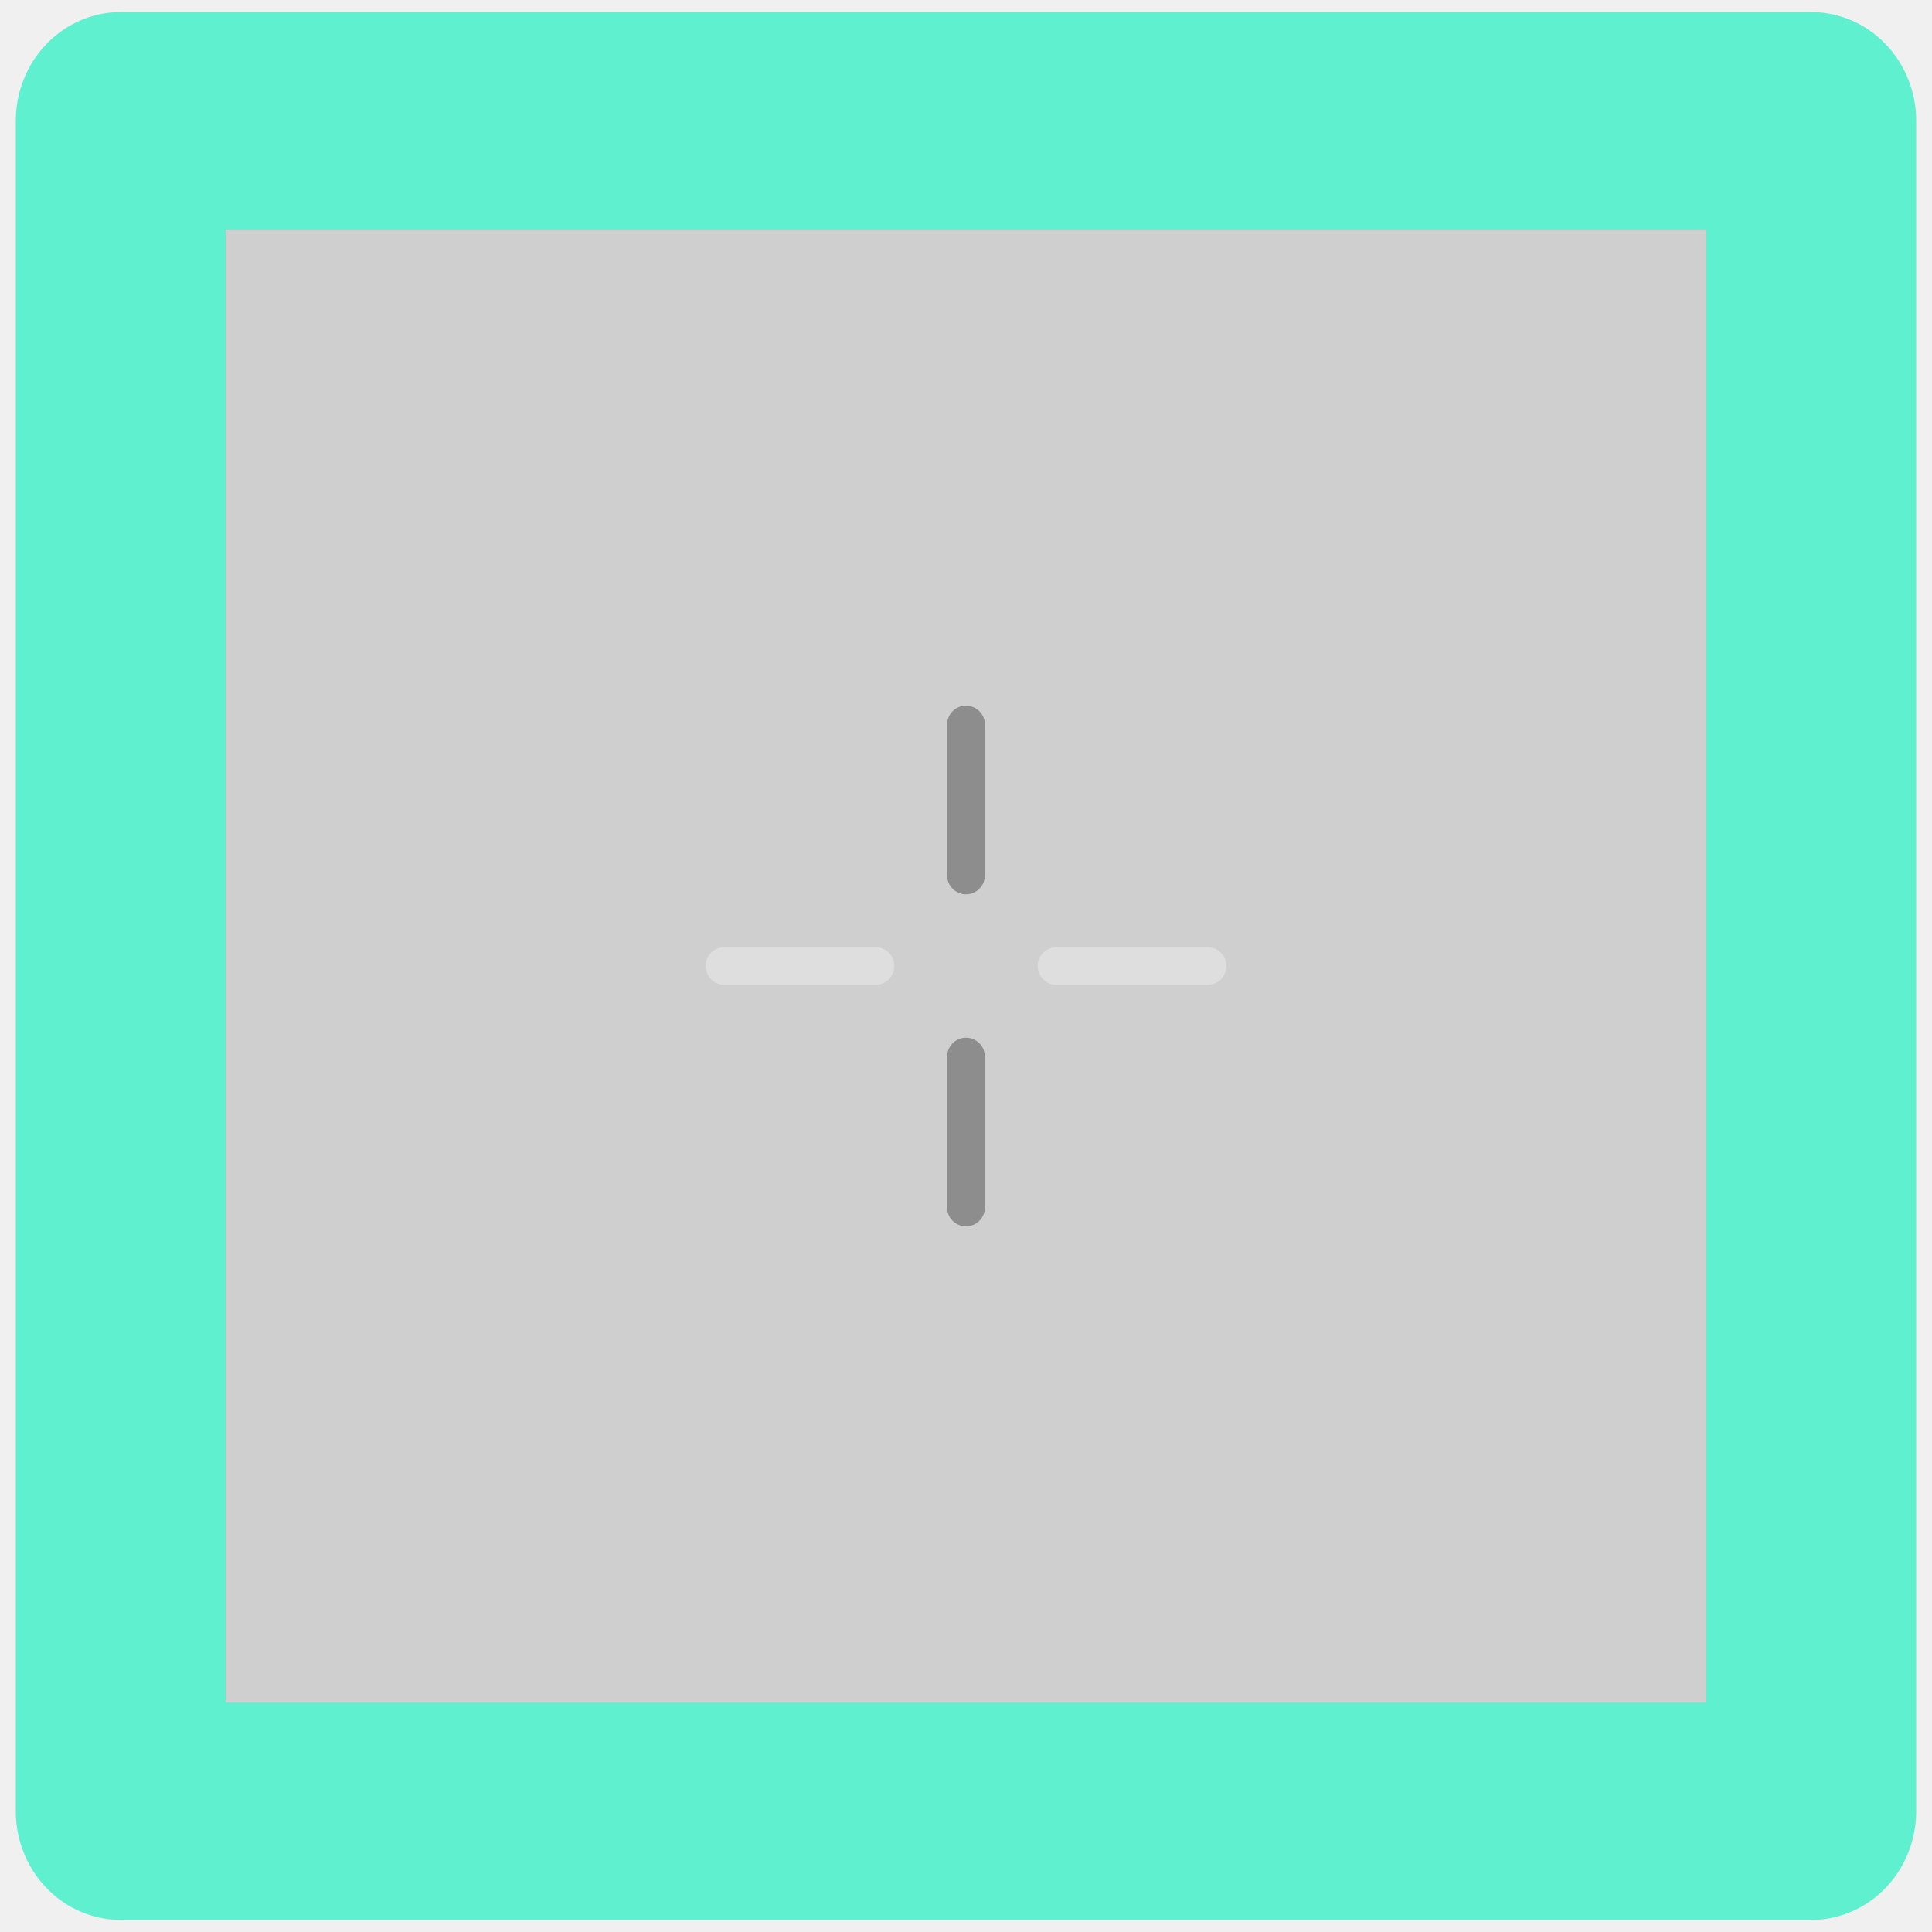
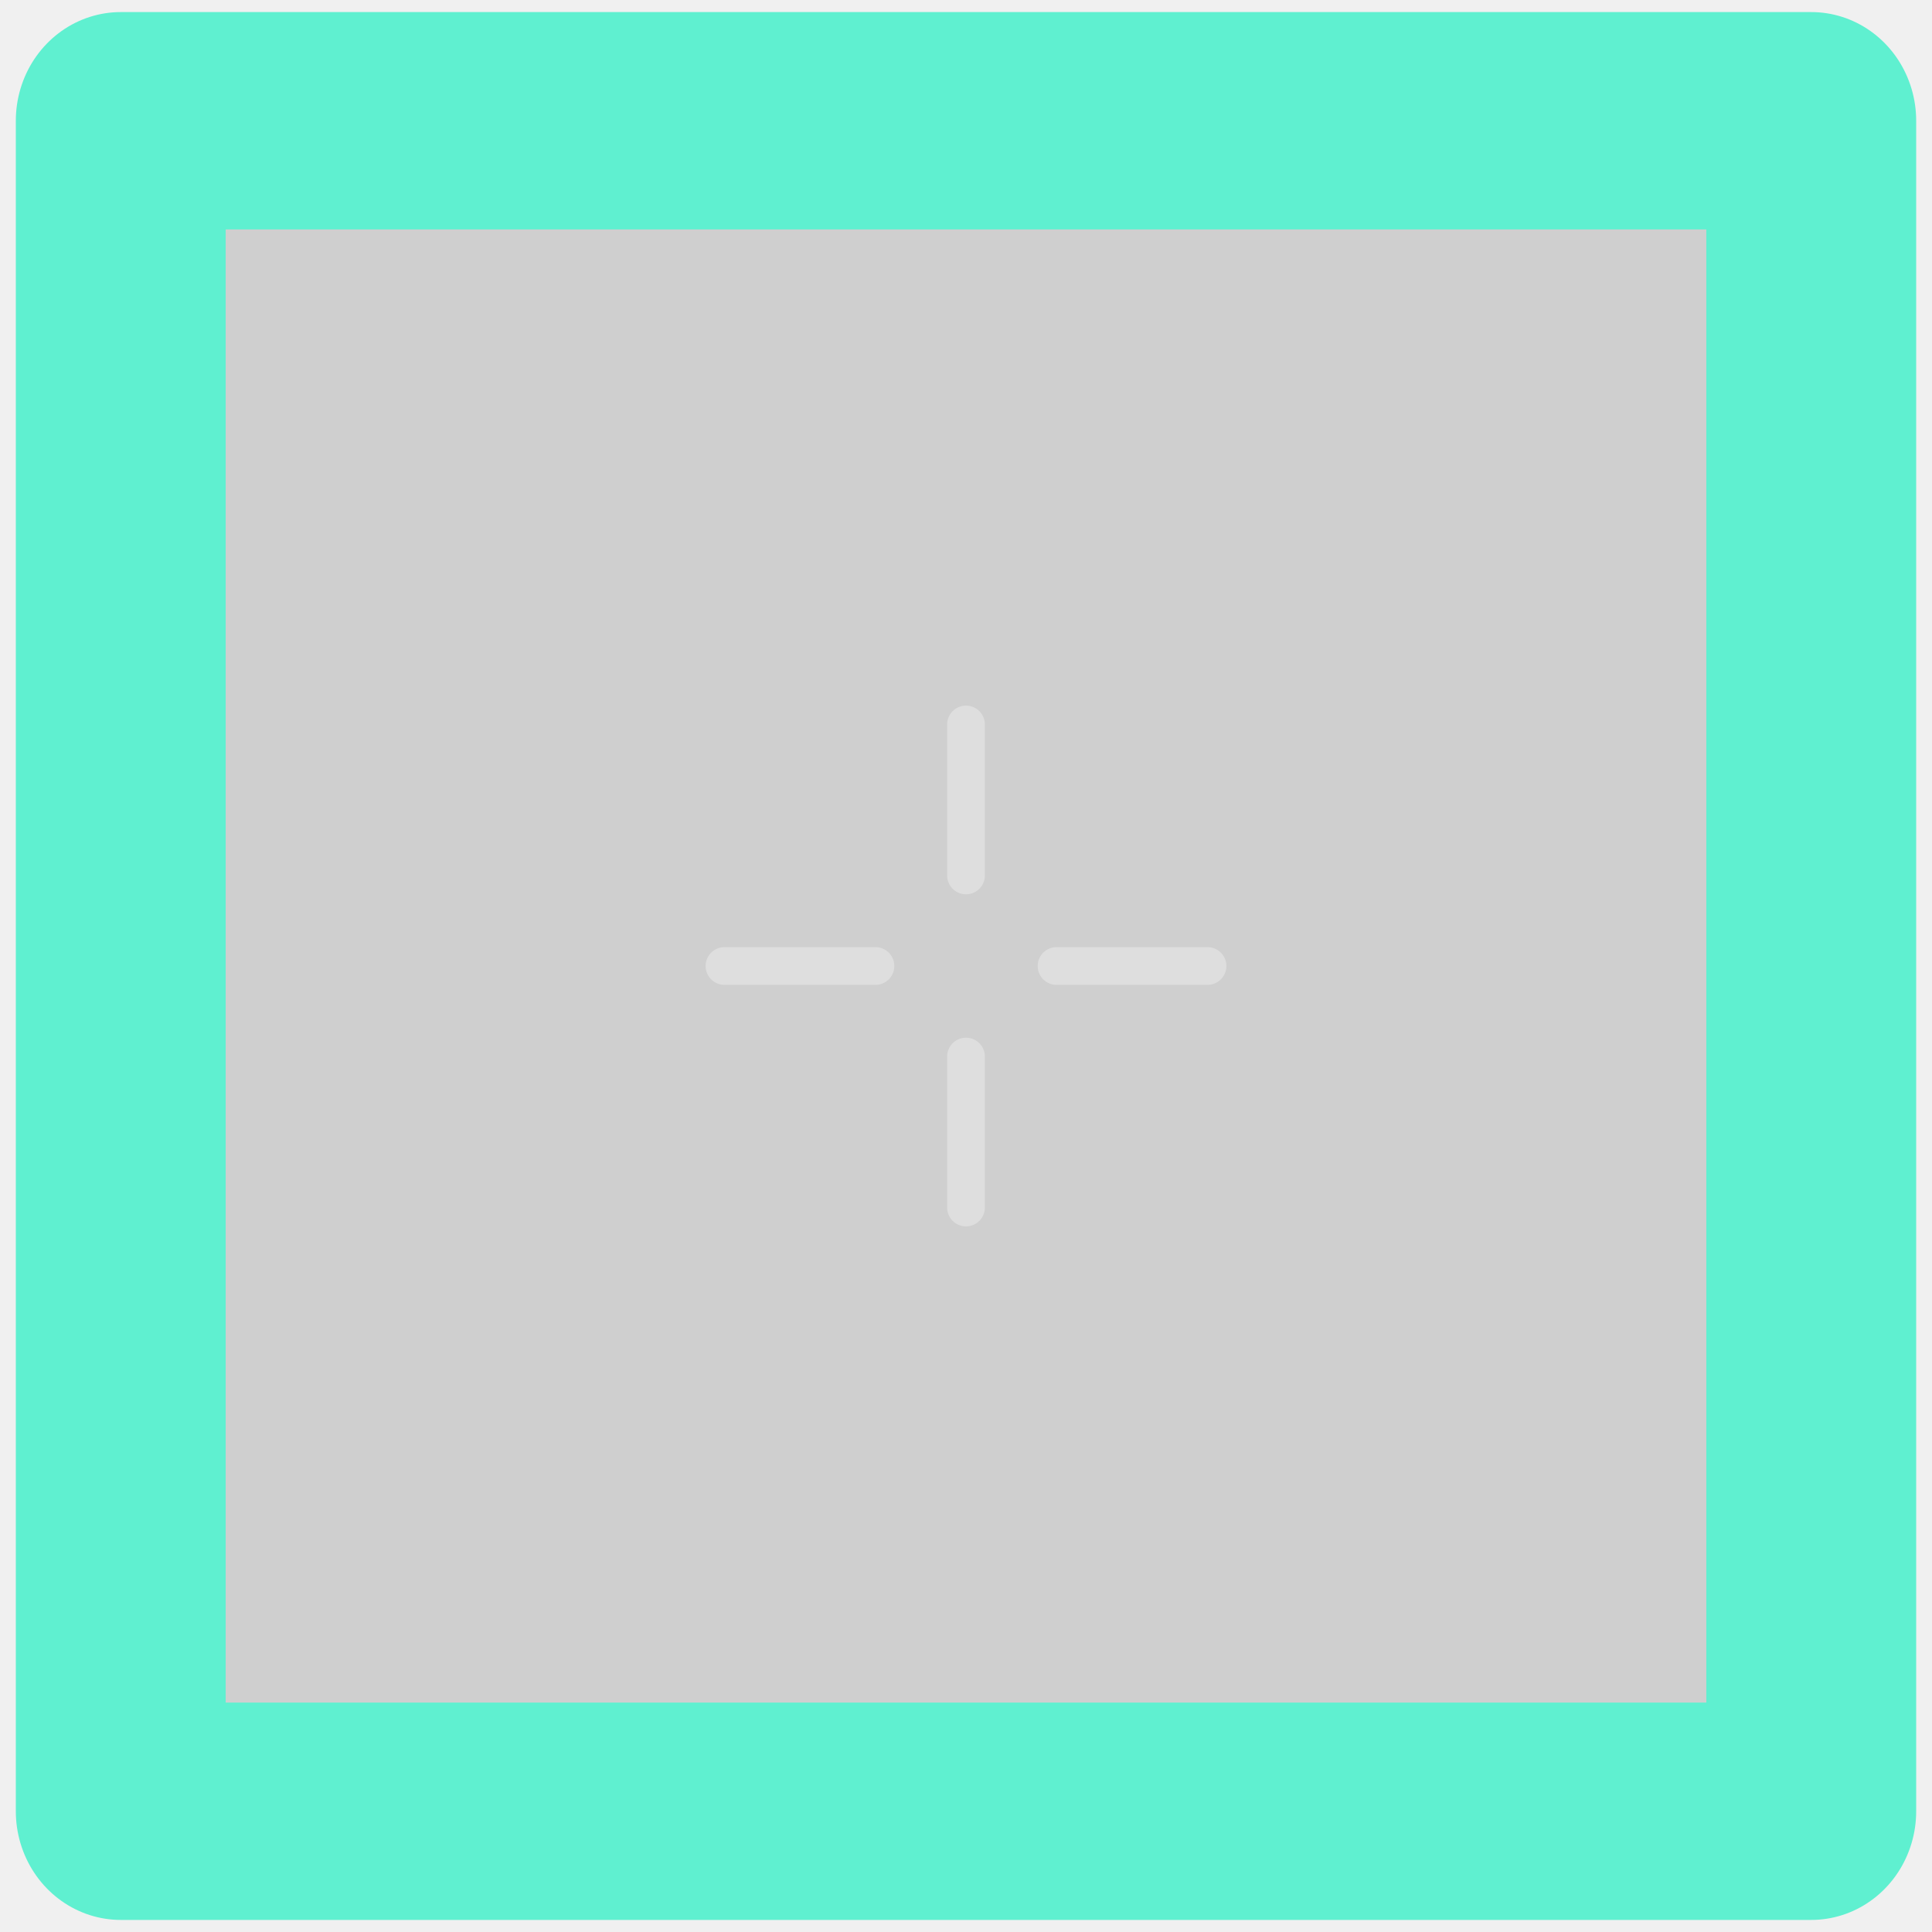
<svg xmlns="http://www.w3.org/2000/svg" width="32" height="32" viewBox="0 0 32 32" version="1.1" xml:space="preserve" style="fill-rule:evenodd;clip-rule:evenodd;stroke-linecap:round;stroke-linejoin:round;stroke-miterlimit:1;">
  <g transform="matrix(0.965517,0,0,1,0.068966,-1)">
    <rect x="2" y="3" width="29" height="28" style="fill-opacity:0.14;stroke:rgb(95,240,208);stroke-width:3.6px;" />
  </g>
  <g transform="matrix(0.5,0,0,0.5,8,8)">
    <g transform="matrix(0,1,-1,0,32,0)">
-       <path d="M8,16L13,16" style="fill:none;stroke:black;stroke-opacity:0.32;stroke-width:1.25px;" />
+       <path d="M8,16L13,16" style="fill:none;stroke:white;stroke-opacity:0.32;stroke-width:1.25px;" />
      <g transform="matrix(1,0,0,1,11,0)">
-         <path d="M8,16L13,16" style="fill:none;stroke:black;stroke-opacity:0.32;stroke-width:1.25px;" />
+         <path d="M8,16L13,16" style="fill:none;stroke:white;stroke-opacity:0.32;stroke-width:1.25px;" />
      </g>
    </g>
    <g>
      <path d="M8,16L13,16" style="fill:none;stroke:white;stroke-opacity:0.32;stroke-width:1.25px;" />
      <g transform="matrix(1,0,0,1,11,0)">
        <path d="M8,16L13,16" style="fill:none;stroke:white;stroke-opacity:0.32;stroke-width:1.25px;" />
      </g>
    </g>
  </g>
</svg>
